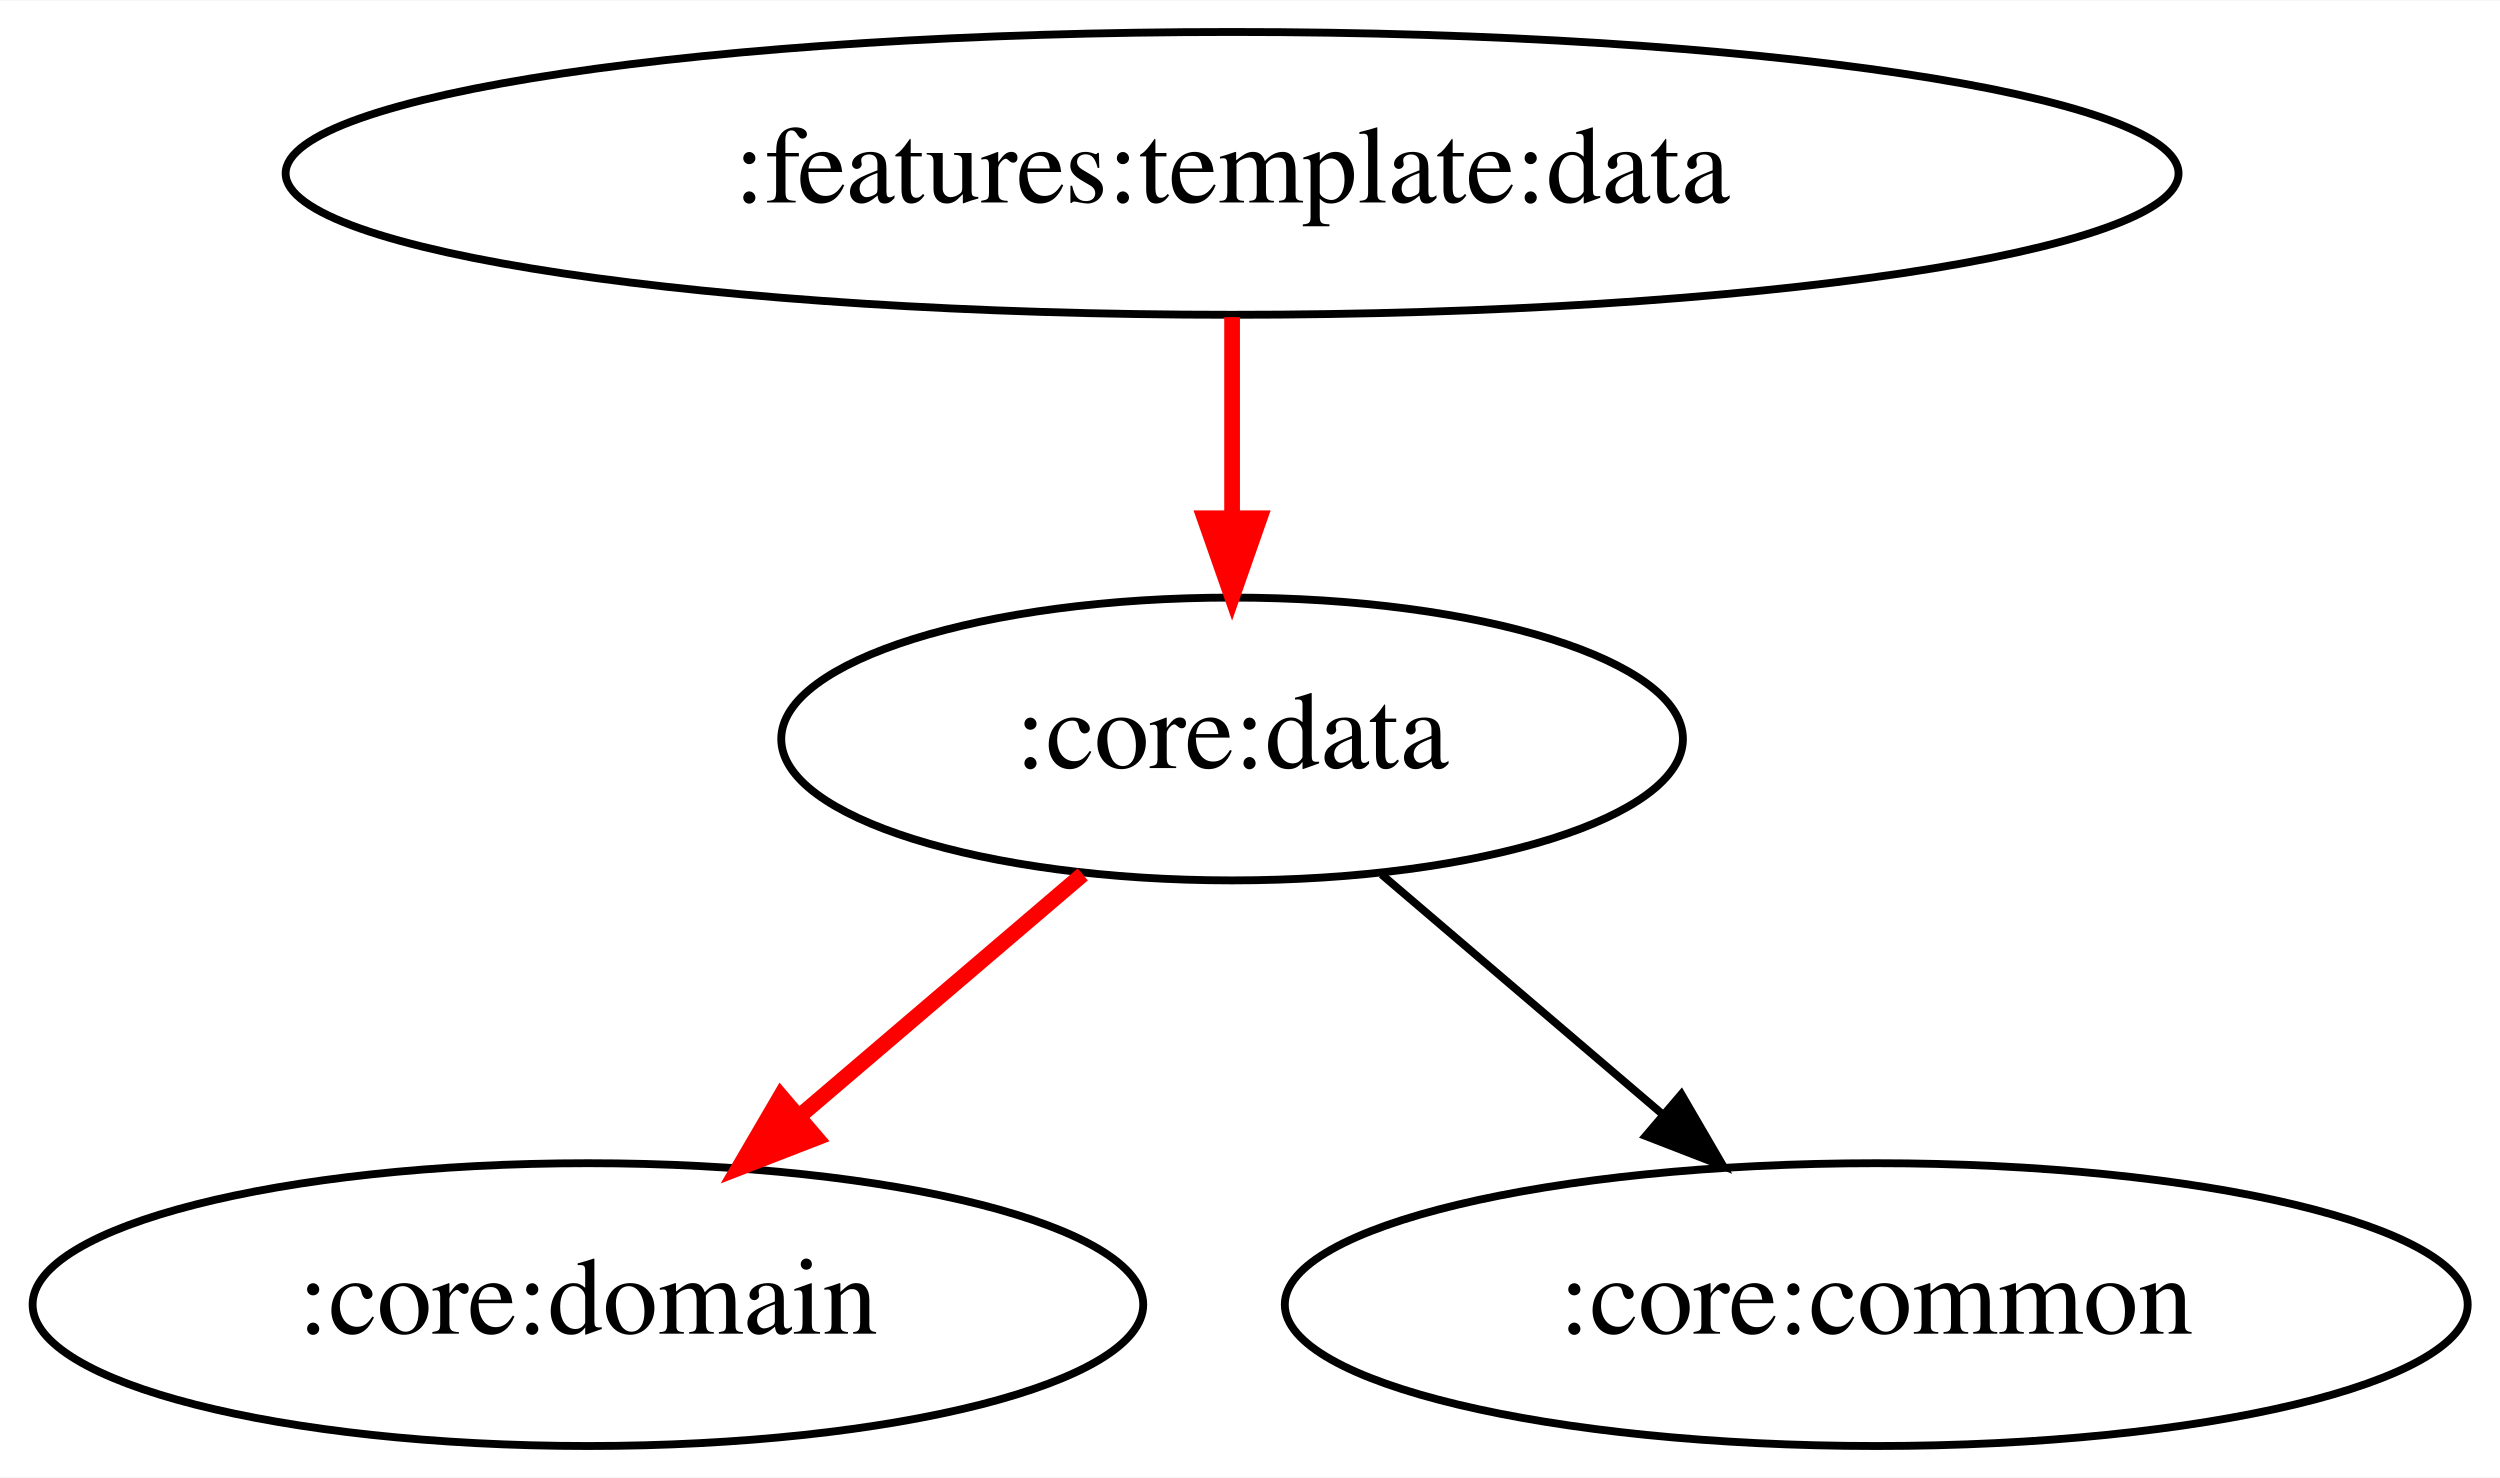
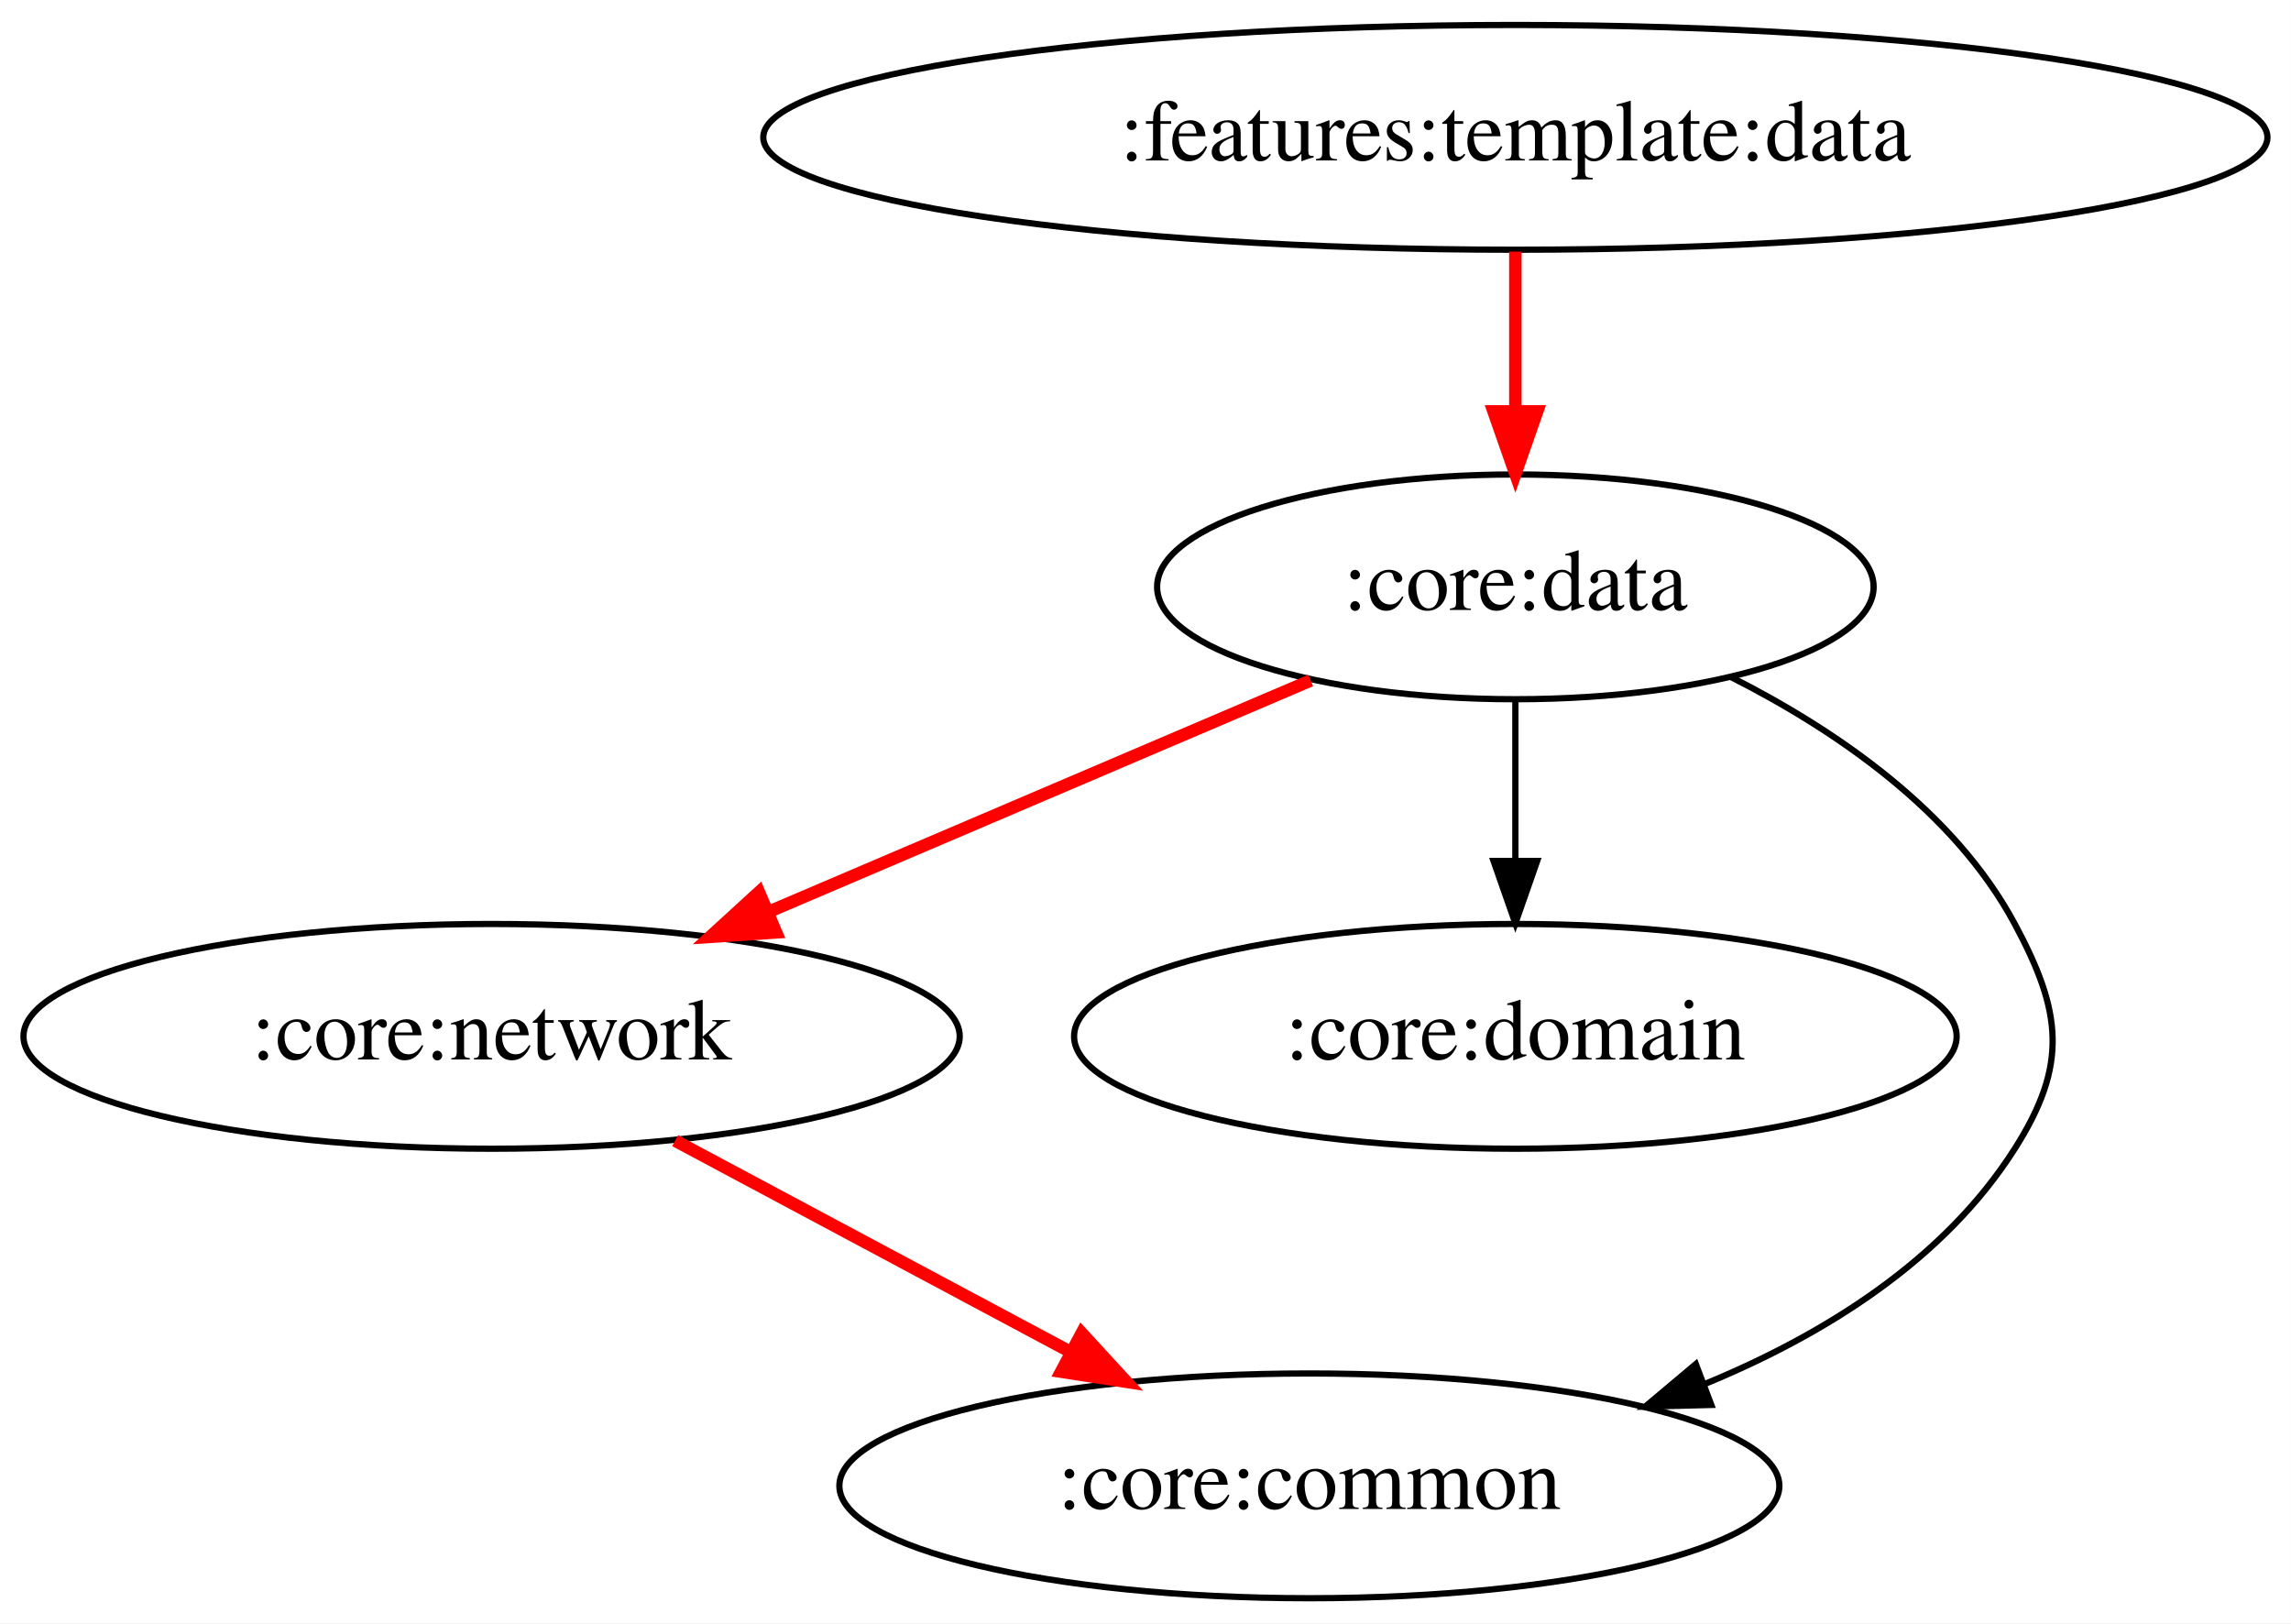
- <svg xmlns="http://www.w3.org/2000/svg" width="318pt" height="188pt" viewBox="0.00 0.00 318.24 188.00">
-   <g id="graph0" class="graph" transform="scale(1 1) rotate(0) translate(4 184)">
-     <polygon fill="white" stroke="transparent" points="-4,4 -4,-184 314.24,-184 314.24,4 -4,4" />
+ <svg xmlns="http://www.w3.org/2000/svg" width="367pt" height="260pt" viewBox="0.00 0.00 366.98 260.00">
+   <g id="graph0" class="graph" transform="scale(1 1) rotate(0) translate(4 256)">
+     <polygon fill="white" stroke="transparent" points="-4,4 -4,-256 362.98,-256 362.98,4 -4,4" />
    <g id="node1" class="node">
-       <ellipse fill="none" stroke="black" cx="152.84" cy="-162" rx="120.48" ry="18" />
-       <text text-anchor="middle" x="152.84" y="-158.3" font-family="Times,serif" font-size="14.00">:features:template:data</text>
+       <ellipse fill="none" stroke="black" cx="238.74" cy="-234" rx="120.48" ry="18" />
+       <text text-anchor="middle" x="238.74" y="-230.3" font-family="Times,serif" font-size="14.00">:features:template:data</text>
    </g>
    <g id="node2" class="node">
-       <ellipse fill="none" stroke="black" cx="152.84" cy="-90" rx="57.39" ry="18" />
-       <text text-anchor="middle" x="152.84" y="-86.3" font-family="Times,serif" font-size="14.00">:core:data</text>
+       <ellipse fill="none" stroke="black" cx="238.74" cy="-162" rx="57.39" ry="18" />
+       <text text-anchor="middle" x="238.74" y="-158.3" font-family="Times,serif" font-size="14.00">:core:data</text>
    </g>
    <g id="edge1" class="edge">
-       <path fill="none" stroke="red" stroke-width="2" d="M152.84,-143.7C152.84,-135.98 152.84,-126.71 152.84,-118.11" />
-       <polygon fill="red" stroke="red" stroke-width="2" points="156.34,-118.1 152.84,-108.1 149.34,-118.1 156.34,-118.1" />
+       <path fill="none" stroke="red" stroke-width="2" d="M238.74,-215.7C238.74,-207.98 238.74,-198.71 238.74,-190.11" />
+       <polygon fill="red" stroke="red" stroke-width="2" points="242.24,-190.1 238.74,-180.1 235.24,-190.1 242.24,-190.1" />
    </g>
    <g id="node3" class="node">
-       <ellipse fill="none" stroke="black" cx="70.84" cy="-18" rx="70.69" ry="18" />
-       <text text-anchor="middle" x="70.84" y="-14.3" font-family="Times,serif" font-size="14.00">:core:domain</text>
+       <ellipse fill="none" stroke="black" cx="74.74" cy="-90" rx="74.99" ry="18" />
+       <text text-anchor="middle" x="74.74" y="-86.3" font-family="Times,serif" font-size="14.00">:core:network</text>
    </g>
    <g id="edge2" class="edge">
-       <path fill="none" stroke="red" stroke-width="2" d="M133.83,-72.76C123.14,-63.64 109.62,-52.1 97.86,-42.06" />
-       <polygon fill="red" stroke="red" stroke-width="2" points="99.92,-39.22 90.04,-35.39 95.38,-44.54 99.92,-39.22" />
+       <path fill="none" stroke="red" stroke-width="2" d="M205.95,-147C181.03,-136.37 146.49,-121.63 119.11,-109.94" />
+       <polygon fill="red" stroke="red" stroke-width="2" points="120.32,-106.65 109.75,-105.94 117.57,-113.09 120.32,-106.65" />
    </g>
    <g id="node4" class="node">
-       <ellipse fill="none" stroke="black" cx="234.84" cy="-18" rx="75.29" ry="18" />
-       <text text-anchor="middle" x="234.84" y="-14.3" font-family="Times,serif" font-size="14.00">:core:common</text>
+       <ellipse fill="none" stroke="black" cx="238.74" cy="-90" rx="70.69" ry="18" />
+       <text text-anchor="middle" x="238.74" y="-86.3" font-family="Times,serif" font-size="14.00">:core:domain</text>
    </g>
    <g id="edge3" class="edge">
-       <path fill="none" stroke="black" d="M171.86,-72.76C182.47,-63.71 195.87,-52.27 207.58,-42.28" />
-       <polygon fill="black" stroke="black" points="210.03,-44.79 215.36,-35.63 205.48,-39.46 210.03,-44.79" />
+       <path fill="none" stroke="black" d="M238.74,-143.7C238.74,-135.98 238.74,-126.71 238.74,-118.11" />
+       <polygon fill="black" stroke="black" points="242.24,-118.1 238.74,-108.1 235.24,-118.1 242.24,-118.1" />
+     </g>
+     <g id="node5" class="node">
+       <ellipse fill="none" stroke="black" cx="205.74" cy="-18" rx="75.29" ry="18" />
+       <text text-anchor="middle" x="205.74" y="-14.3" font-family="Times,serif" font-size="14.00">:core:common</text>
+     </g>
+     <g id="edge4" class="edge">
+       <path fill="none" stroke="black" d="M273.24,-147.57C290.2,-138.99 309.05,-126.05 318.74,-108 326.31,-93.9 327.33,-85.5 318.74,-72 307.41,-54.16 288.31,-42.22 269,-34.28" />
+       <polygon fill="black" stroke="black" points="270.13,-30.96 259.54,-30.69 267.65,-37.51 270.13,-30.96" />
+     </g>
+     <g id="edge5" class="edge">
+       <path fill="none" stroke="red" stroke-width="2" d="M104.14,-73.29C122.85,-63.29 147.28,-50.24 167.49,-39.44" />
+       <polygon fill="red" stroke="red" stroke-width="2" points="169.27,-42.46 176.44,-34.66 165.97,-36.28 169.27,-42.46" />
    </g>
  </g>
</svg>
